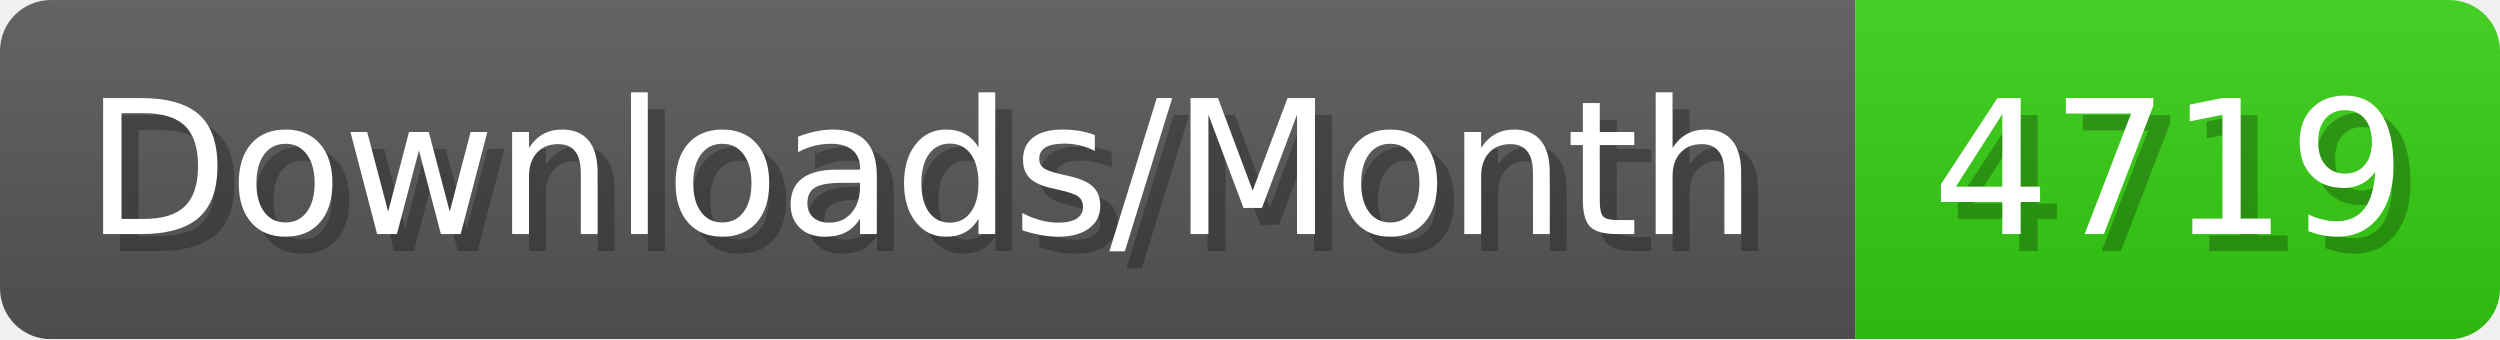
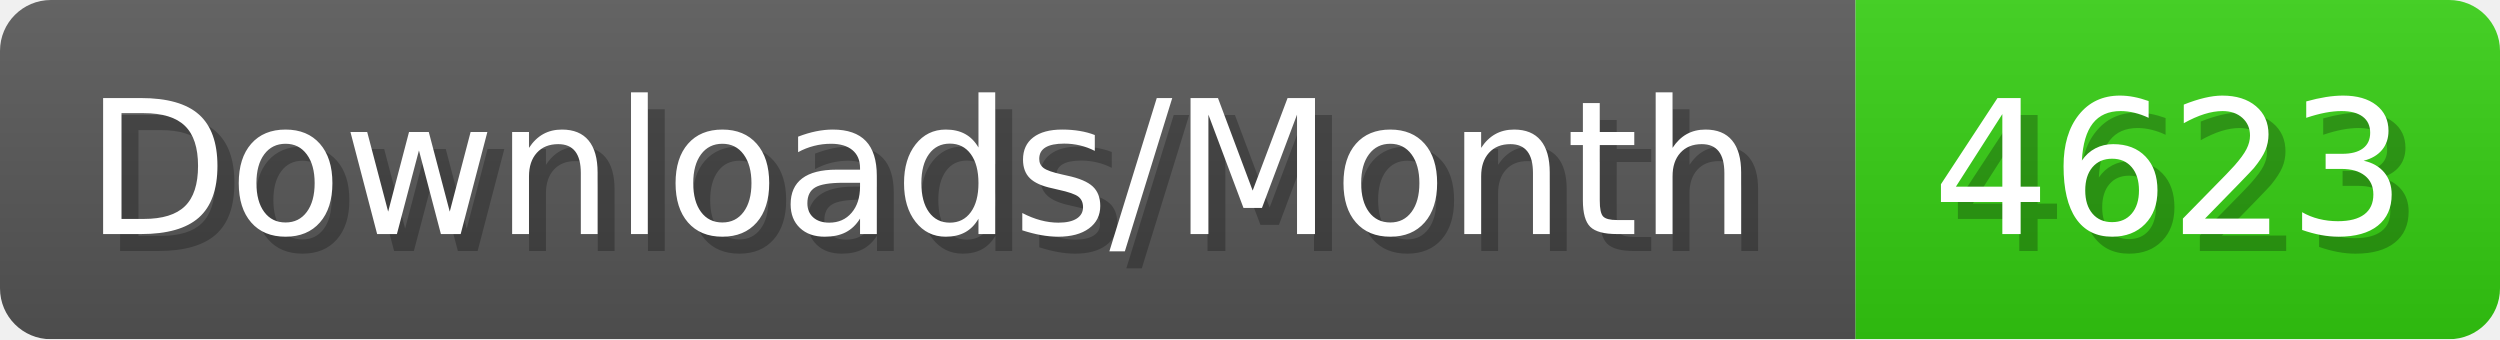
- <svg xmlns="http://www.w3.org/2000/svg" width="147.4" height="20" viewBox="0 0 1474 200" role="img" aria-label="Downloads/Month: 4719">
+ <svg xmlns="http://www.w3.org/2000/svg" width="147.4" height="20" viewBox="0 0 1474 200" role="img" aria-label="Downloads/Month: 4623">
  <linearGradient id="YlXUI" x2="0" y2="100%">
    <stop offset="0" stop-opacity=".1" stop-color="#EEE" />
    <stop offset="1" stop-opacity=".1" />
  </linearGradient>
  <mask id="JHhop">
    <rect width="1474" height="200" rx="30" fill="#FFF" />
  </mask>
  <g mask="url(#JHhop)">
    <rect width="1094" height="200" fill="#555" />
    <rect width="380" height="200" fill="#3C1" x="1094" />
    <rect width="1474" height="200" fill="url(#YlXUI)" />
  </g>
  <g aria-hidden="true" fill="#fff" text-anchor="start" font-family="Verdana,DejaVu Sans,sans-serif" font-size="110">
    <text x="60" y="148" textLength="994" fill="#000" opacity="0.25">Downloads/Month</text>
    <text x="50" y="138" textLength="994">Downloads/Month</text>
-     <text x="1149" y="148" textLength="280" fill="#000" opacity="0.25">4719</text>
-     <text x="1139" y="138" textLength="280">4719</text>
+     <text x="1149" y="148" textLength="280" fill="#000" opacity="0.25">4623</text>
+     <text x="1139" y="138" textLength="280">4623</text>
  </g>
</svg>
